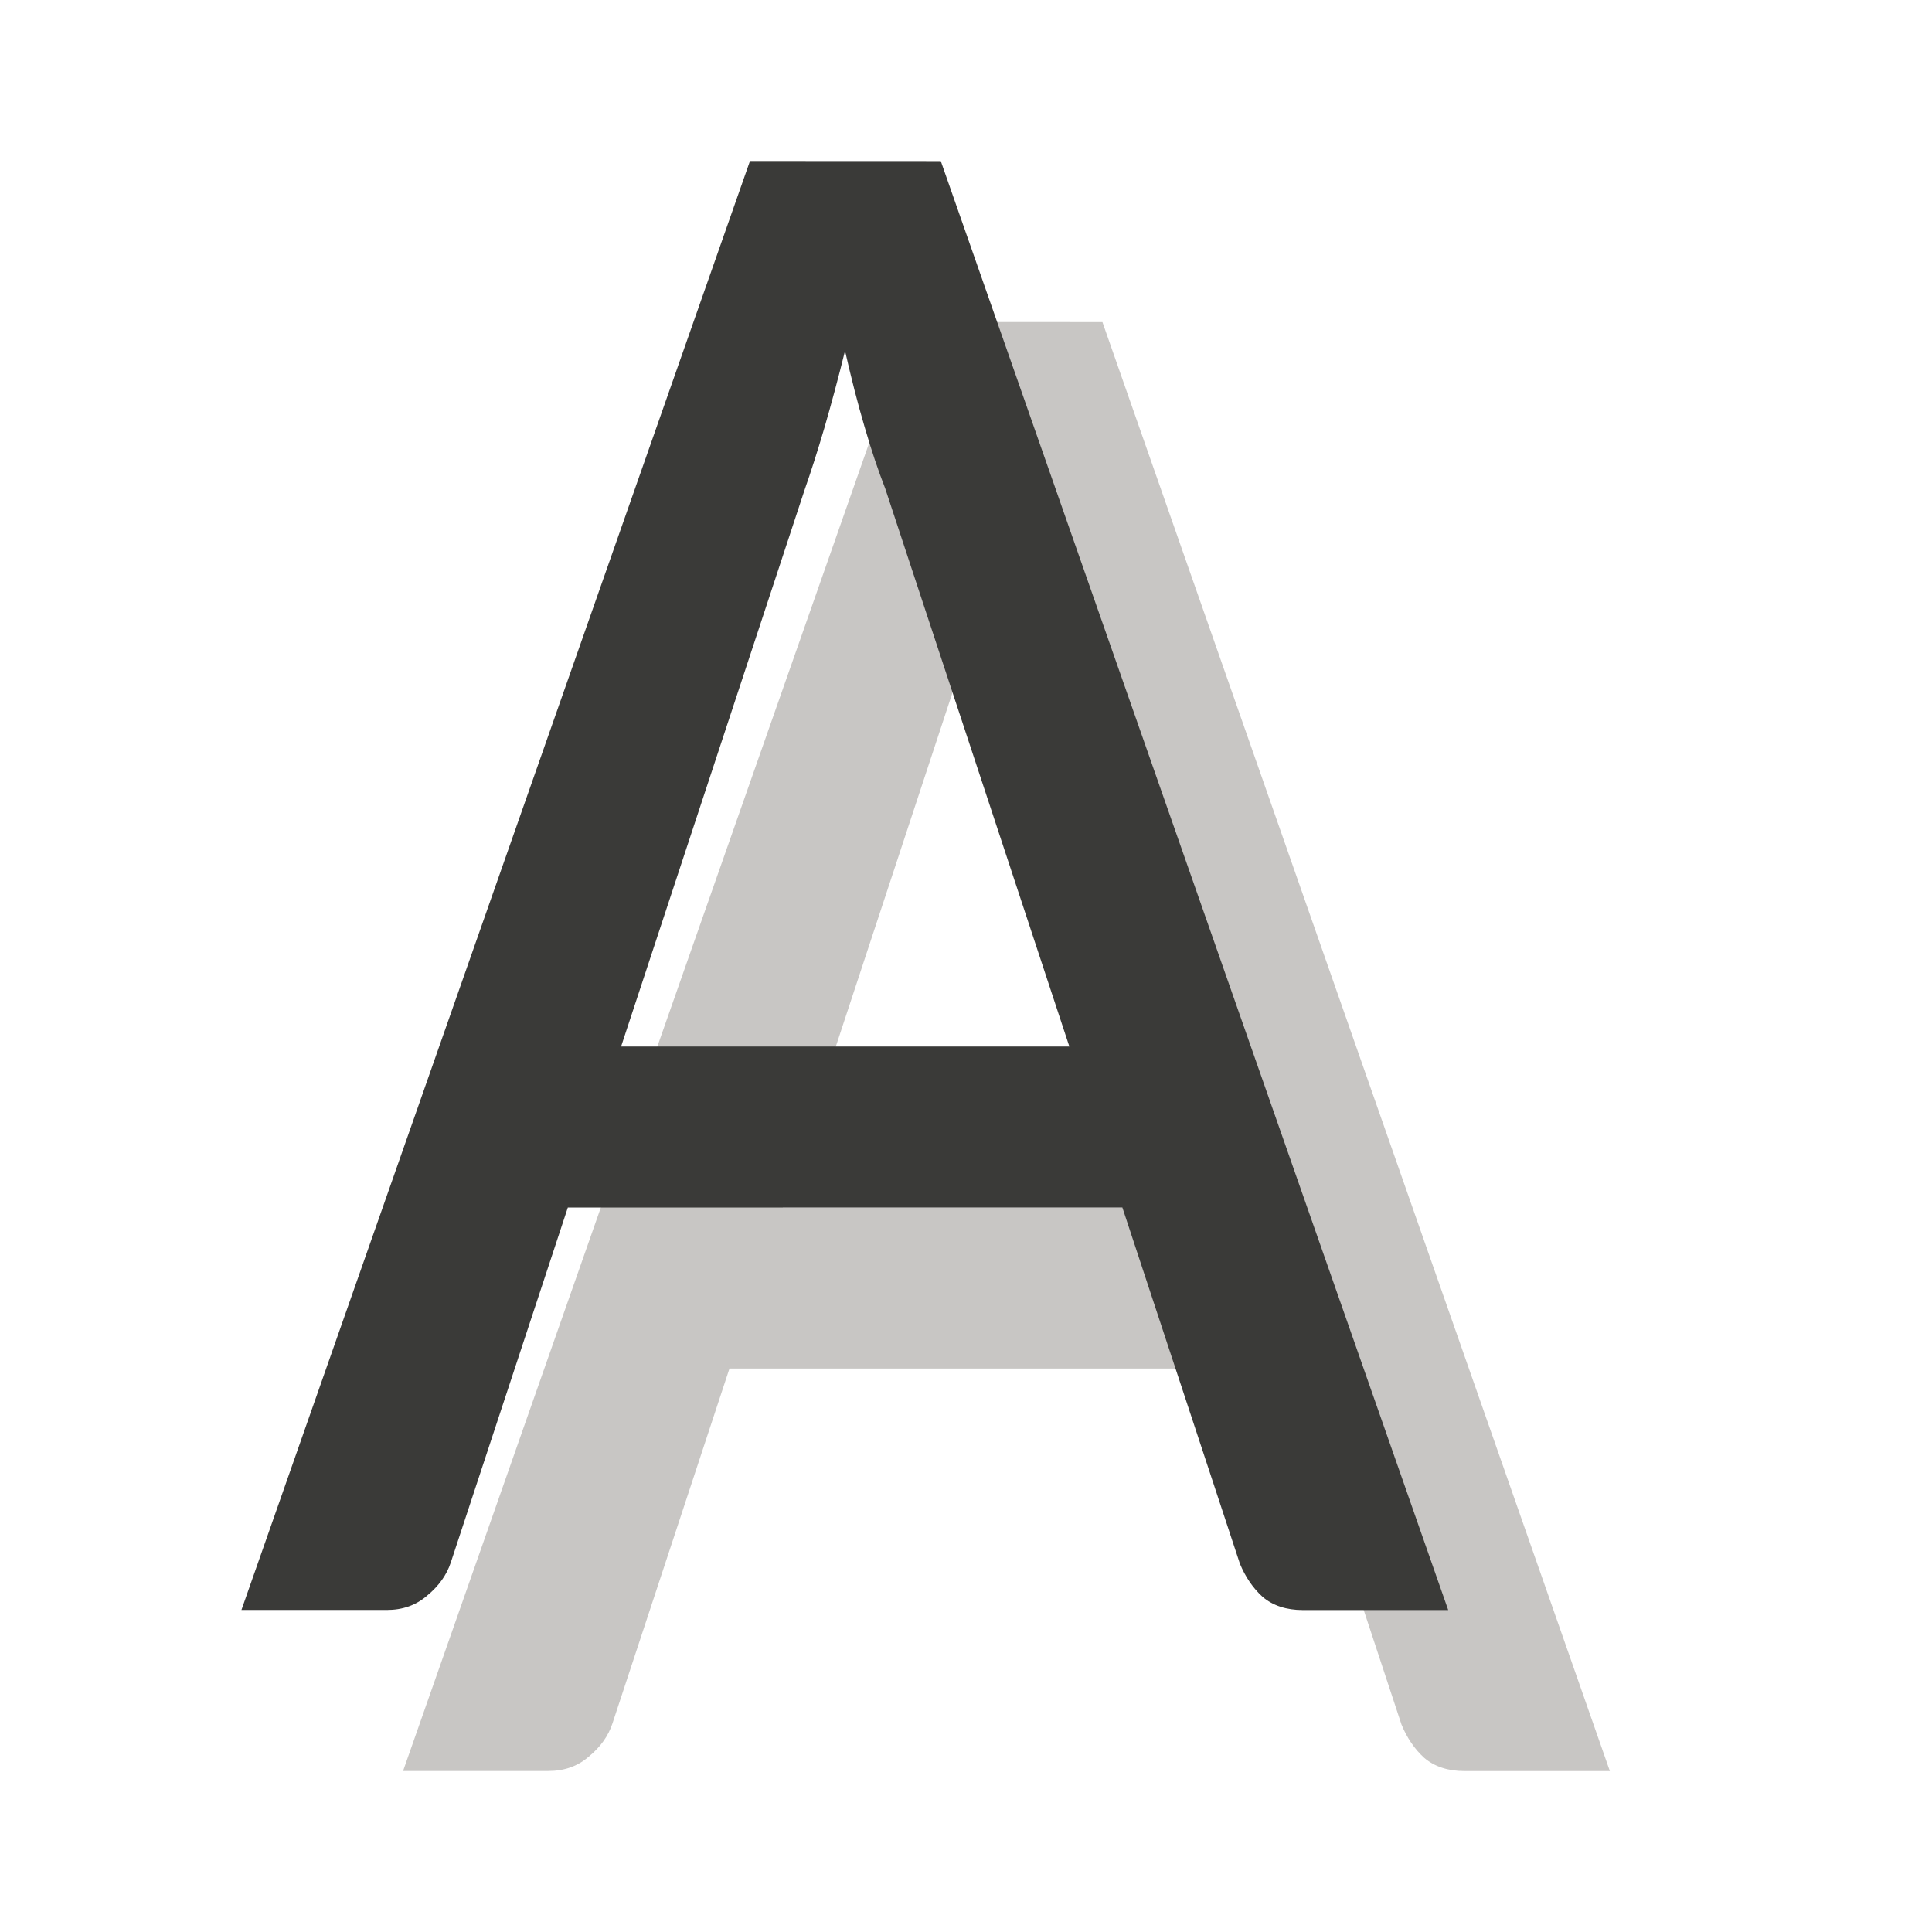
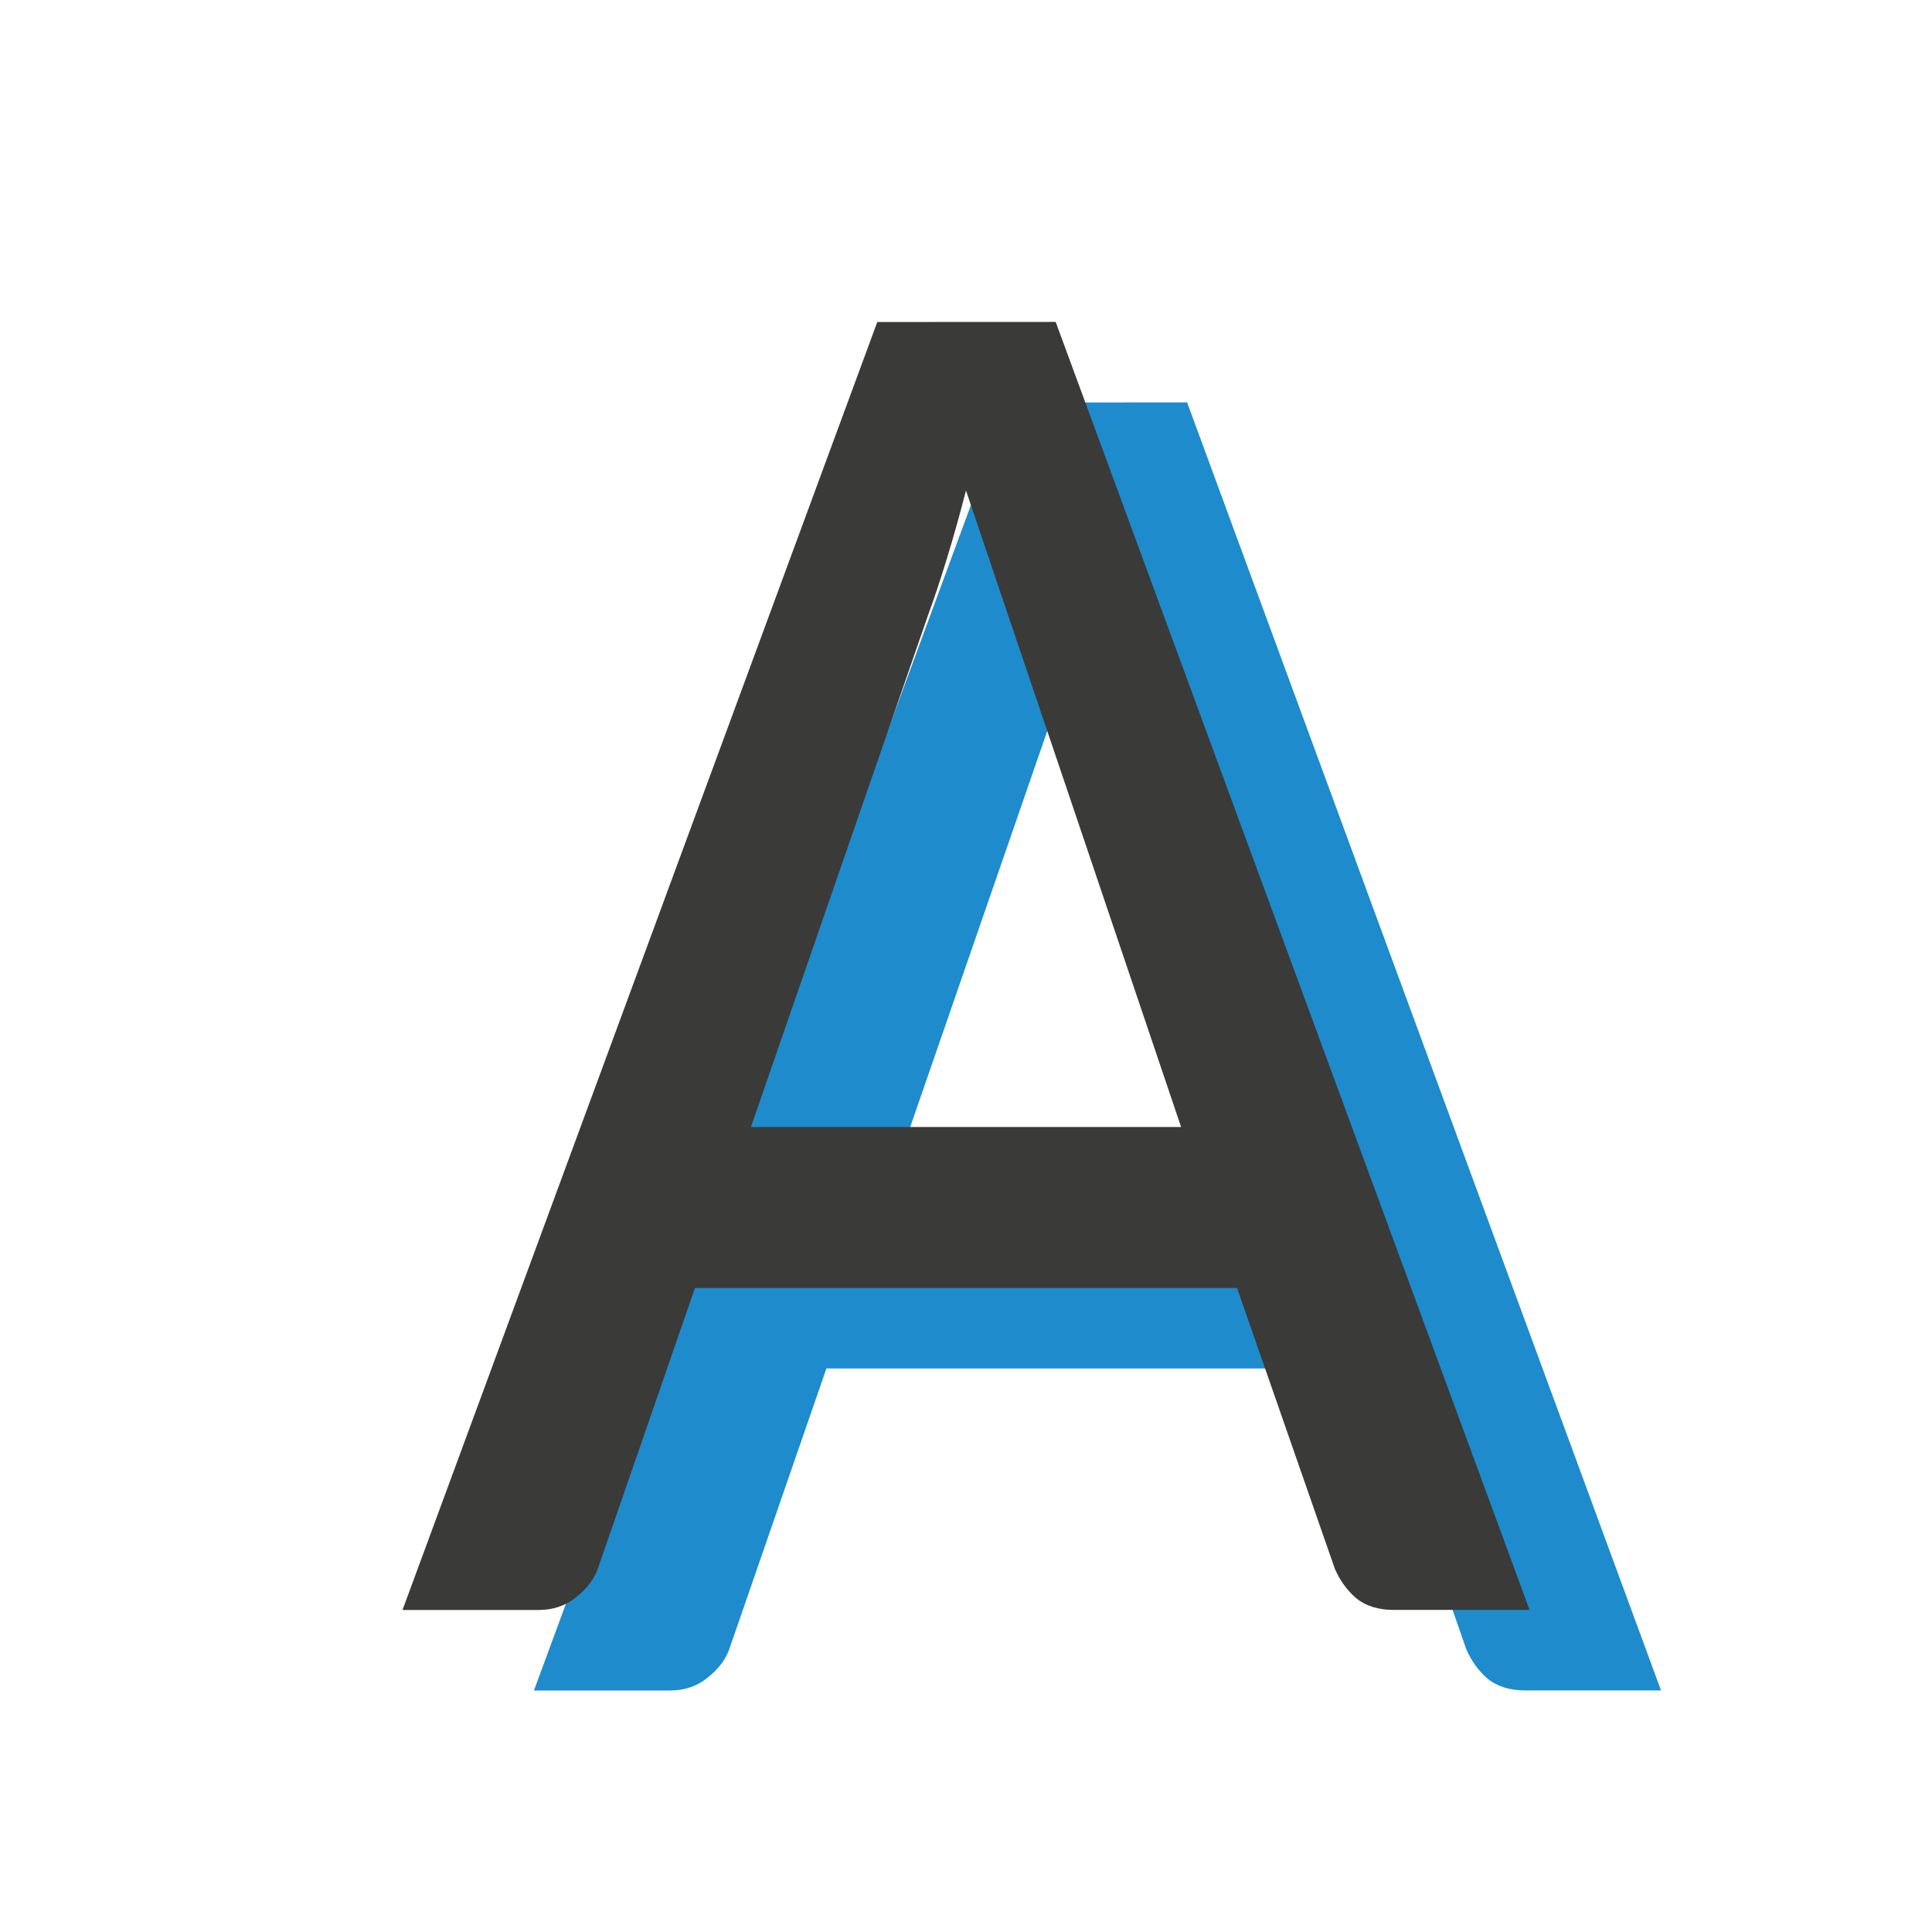
<svg xmlns="http://www.w3.org/2000/svg" viewBox="0 0 24 24">
-   <g fill="#3a3a38" stroke-width=".99" transform="matrix(.9876799 0 0 1.034163 -.084295 -.21309)">
-     <path d="m11.551 4.074-6.396 17.405h1.828c.199 0 .369-.057.507-.172.147-.115.246-.248.298-.398l1.472-4.264h6.975l1.478 4.278c.069.159.164.293.285.398.13.106.3.159.507.159h1.828l-6.382-17.405zm1.195 2.278c.078.327.159.632.246.914.086.283.173.53.26.742l2.316 6.703h-5.638l2.309-6.689c.078-.212.161-.46.248-.742.086-.283.173-.592.26-.927z" fill="#c8c6c4" />
-     <path d="m9.518 2.14-6.396 17.405h1.828c.199 0 .369-.057.507-.172.147-.115.246-.248.298-.398l1.472-4.264h6.975l1.478 4.278c.069.159.164.293.285.398.13.106.3.159.507.159h1.828l-6.382-17.405zm1.195 2.278c.078.327.159.632.246.914.086.283.173.53.26.742l2.316 6.703h-5.638l2.309-6.689c.078-.212.161-.46.248-.742.086-.283.173-.592.26-.927z" />
+   <g fill="#1e8bcd" transform="translate(1.632812 3)">&gt;<path d="m10.898 2-5.898 16h1.688c.183 0 .339-.053.467-.158.136-.106.228-.227.275-.365l1.203-3.477h6.734l1.215 3.488c.064.146.152.268.264.365.12.097.275.146.467.146h1.688l-5.887-16zm1.102 2.094 2.672 7.906h-5.344l2.205-6.371c.072-.195.147-.422.227-.682.08-.26.16-.545.24-.854z" fill="#1e8bcd" />
+   </g>
+   <g fill="#3a3a38" transform="translate(0 2)">&gt;<path d="m10.898 2-5.898 16h1.688c.183 0 .339-.053.467-.158.136-.106.228-.227.275-.365l1.203-3.477h6.734l1.215 3.488c.064.146.152.268.264.365.12.097.275.146.467.146h1.688l-5.887-16zm1.102 2.094 2.672 7.906h-5.344l2.205-6.371c.072-.195.147-.422.227-.682.08-.26.16-.545.24-.854z" />
  </g>
</svg>
